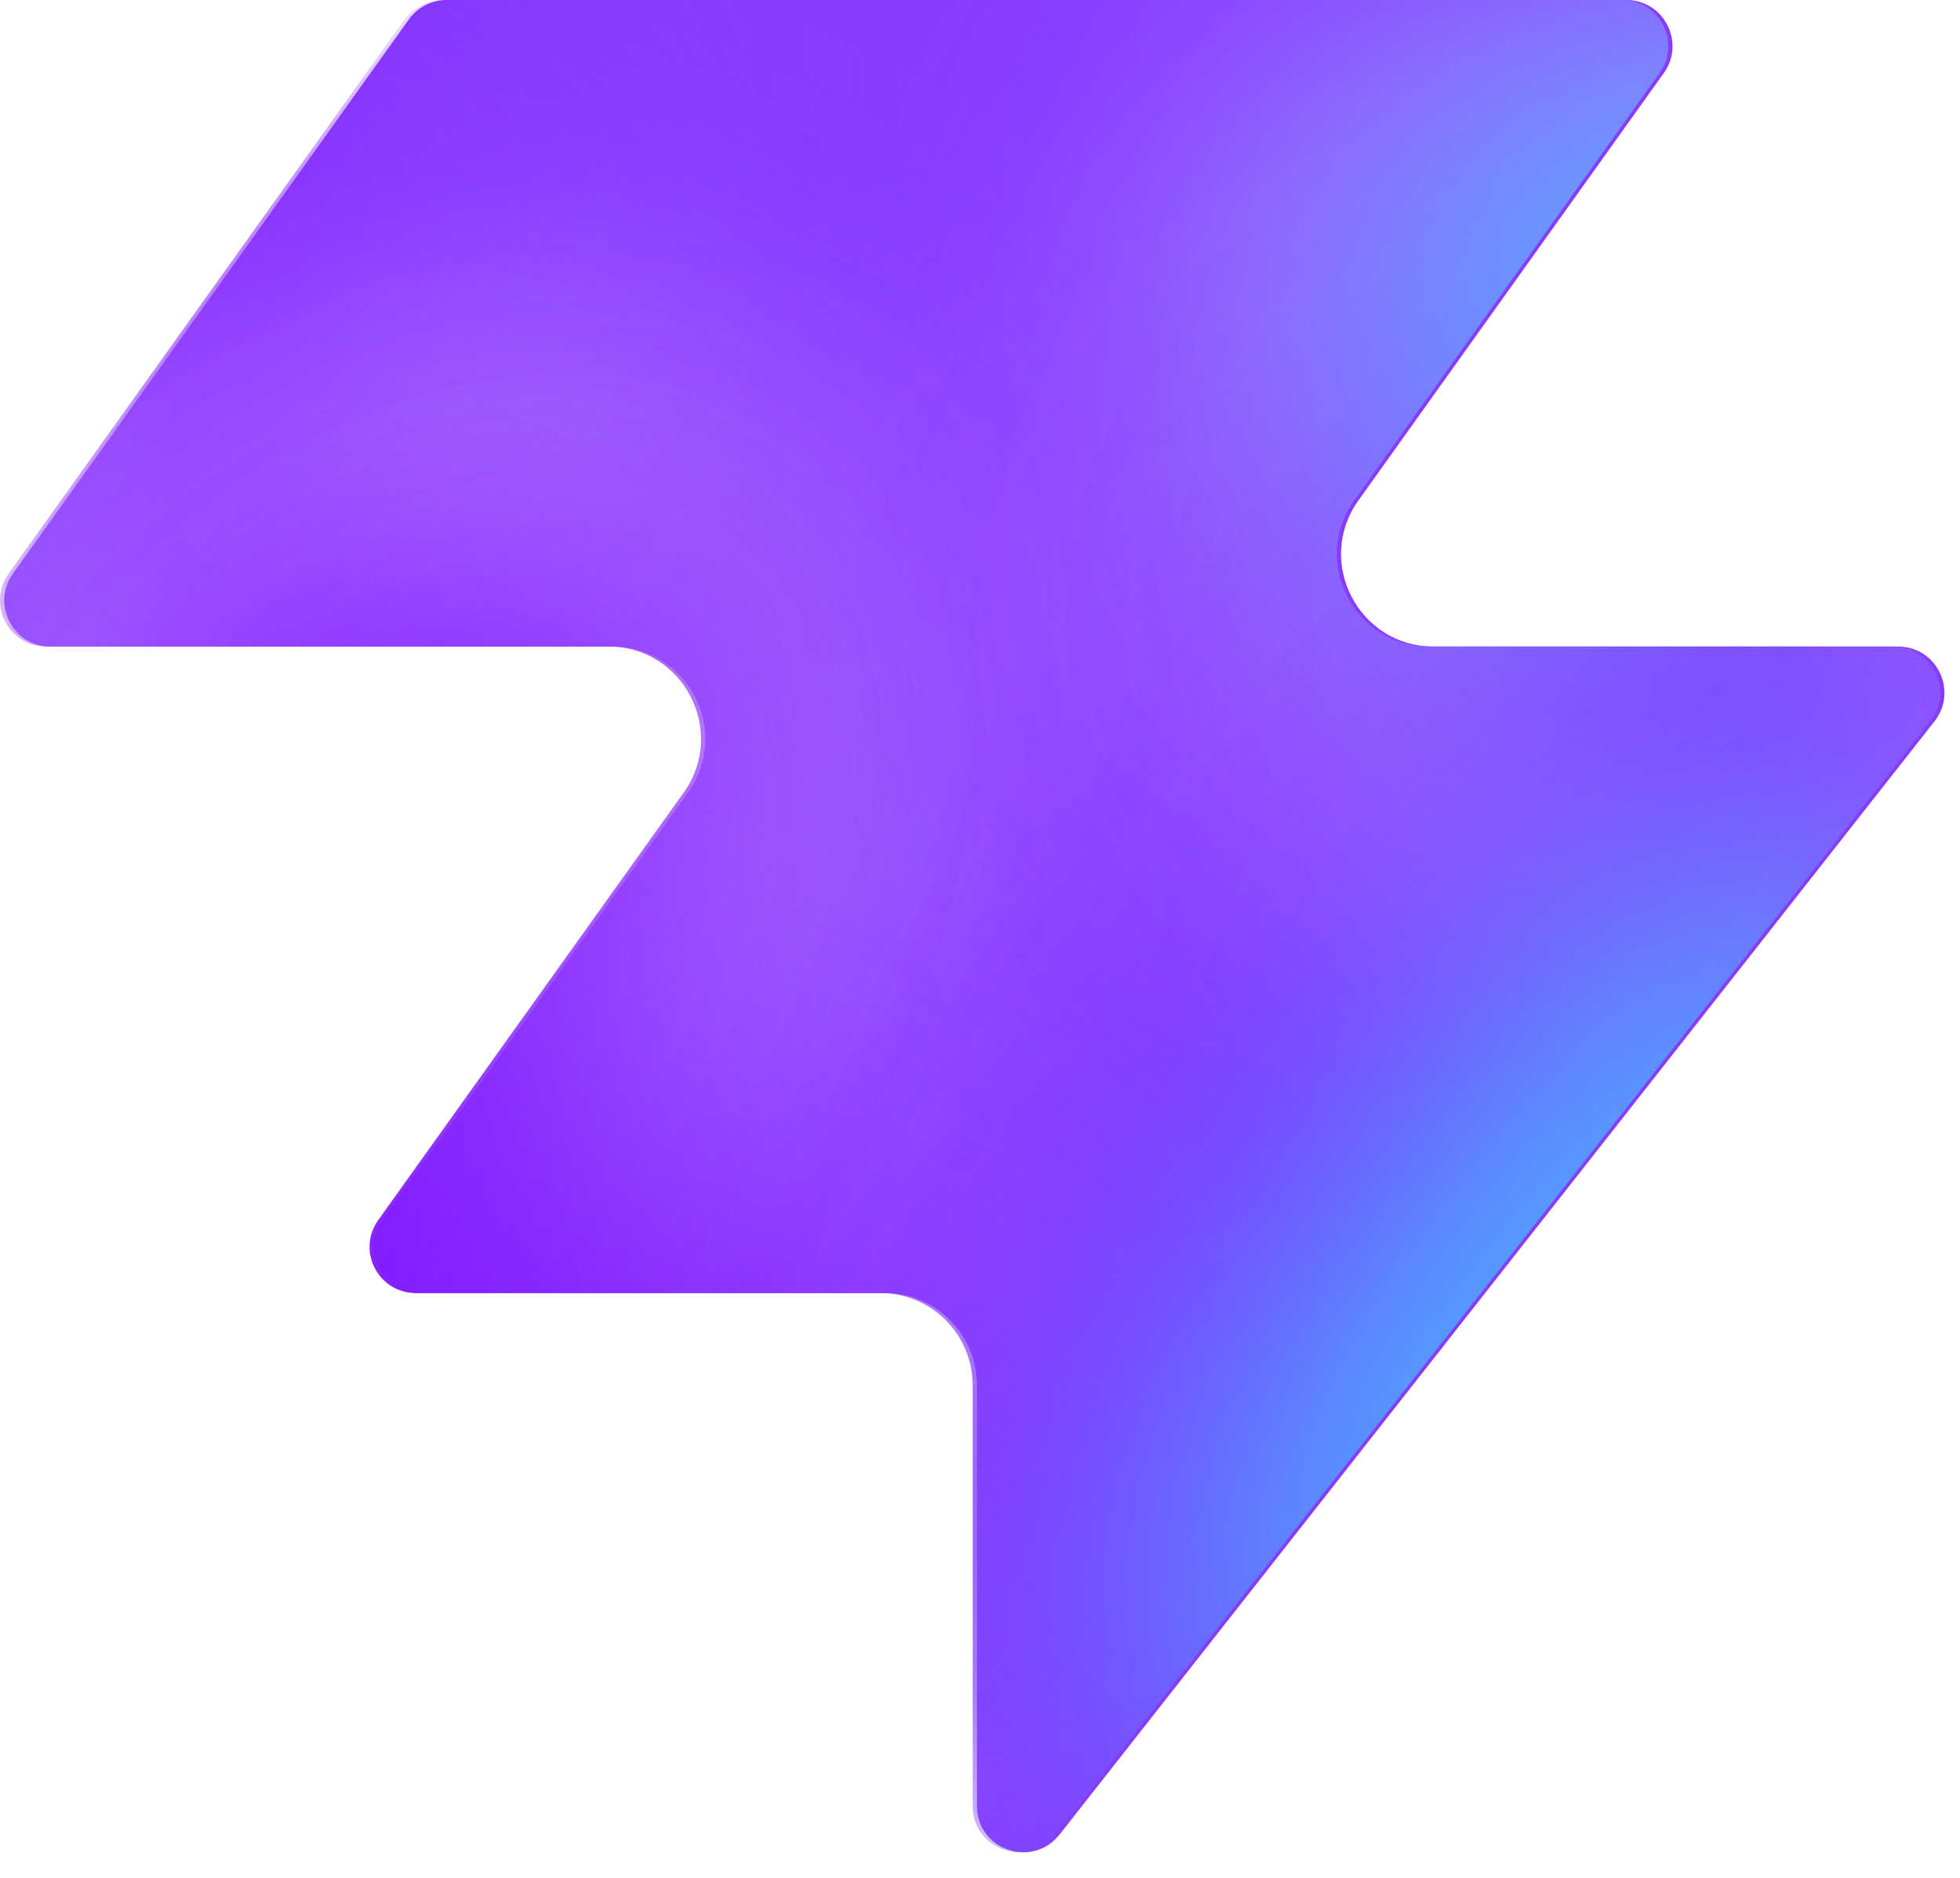
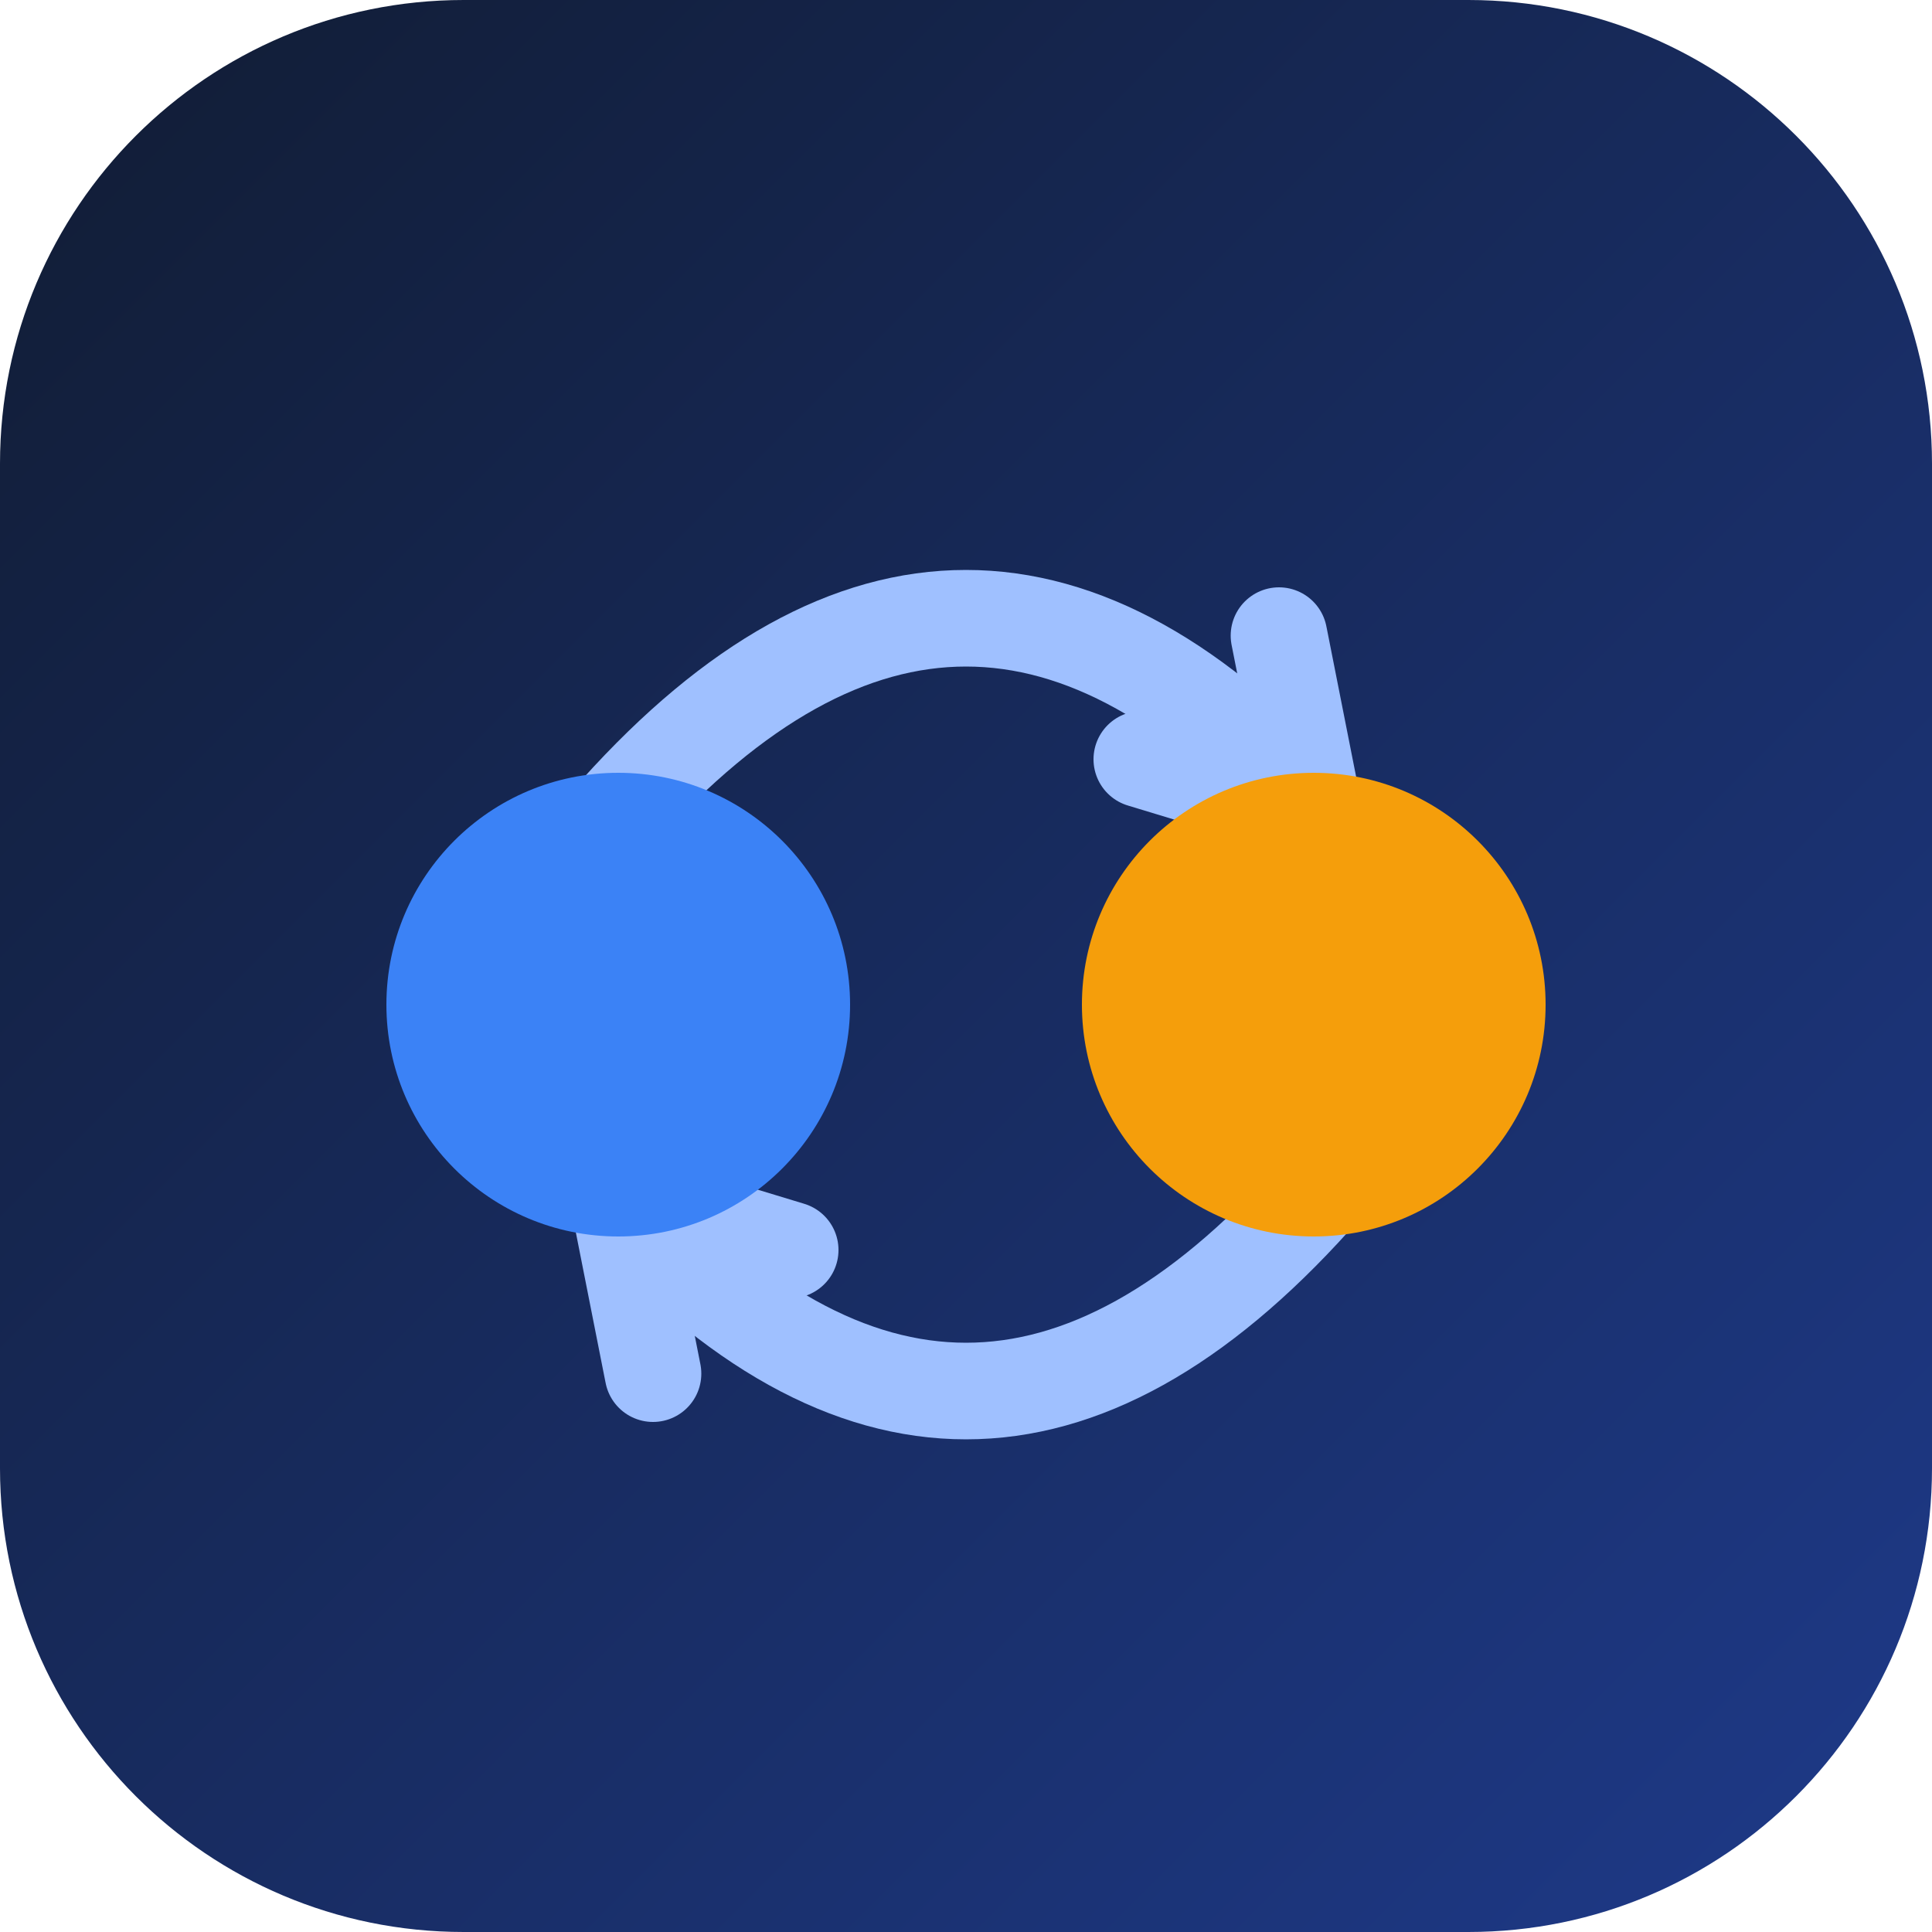
- <svg xmlns="http://www.w3.org/2000/svg" width="48" height="46" fill="none" viewBox="0 0 48 46">
-   <path fill="#863bff" d="M25.946 44.938c-.664.845-2.021.375-2.021-.698V33.937a2.26 2.26 0 0 0-2.262-2.262H10.287c-.92 0-1.456-1.04-.92-1.788l7.48-10.471c1.07-1.497 0-3.578-1.842-3.578H1.237c-.92 0-1.456-1.04-.92-1.788L10.013.474c.214-.297.556-.474.92-.474h28.894c.92 0 1.456 1.04.92 1.788l-7.48 10.471c-1.07 1.498 0 3.579 1.842 3.579h11.377c.943 0 1.473 1.088.89 1.83L25.947 44.94z" style="fill:#863bff;fill:color(display-p3 .525 .23 1);fill-opacity:1" />
-   <mask id="a" width="48" height="46" x="0" y="0" maskUnits="userSpaceOnUse" style="mask-type:alpha">
-     <path fill="#000" d="M25.842 44.938c-.664.844-2.021.375-2.021-.698V33.937a2.26 2.26 0 0 0-2.262-2.262H10.183c-.92 0-1.456-1.04-.92-1.788l7.48-10.471c1.07-1.498 0-3.579-1.842-3.579H1.133c-.92 0-1.456-1.04-.92-1.787L9.91.473c.214-.297.556-.474.92-.474h28.894c.92 0 1.456 1.04.92 1.788l-7.48 10.471c-1.07 1.498 0 3.578 1.842 3.578h11.377c.943 0 1.473 1.088.89 1.832L25.843 44.94z" style="fill:#000;fill-opacity:1" />
-   </mask>
-   <g mask="url(#a)">
-     <g filter="url(#b)">
-       <ellipse cx="5.508" cy="14.704" fill="#ede6ff" rx="5.508" ry="14.704" style="fill:#ede6ff;fill:color(display-p3 .927 .903 1);fill-opacity:1" transform="matrix(.00324 1 1 -.00324 -4.47 31.516)" />
-     </g>
-     <g filter="url(#c)">
-       <ellipse cx="10.399" cy="29.851" fill="#ede6ff" rx="10.399" ry="29.851" style="fill:#ede6ff;fill:color(display-p3 .927 .903 1);fill-opacity:1" transform="matrix(.00324 1 1 -.00324 -39.328 7.883)" />
-     </g>
-     <g filter="url(#d)">
-       <ellipse cx="5.508" cy="30.487" fill="#7e14ff" rx="5.508" ry="30.487" style="fill:#7e14ff;fill:color(display-p3 .492 .077 1);fill-opacity:1" transform="rotate(89.814 -25.913 -14.639)scale(1 -1)" />
-     </g>
-     <g filter="url(#e)">
-       <ellipse cx="5.508" cy="30.599" fill="#7e14ff" rx="5.508" ry="30.599" style="fill:#7e14ff;fill:color(display-p3 .492 .077 1);fill-opacity:1" transform="rotate(89.814 -32.644 -3.334)scale(1 -1)" />
-     </g>
-     <g filter="url(#f)">
-       <ellipse cx="5.508" cy="30.599" fill="#7e14ff" rx="5.508" ry="30.599" style="fill:#7e14ff;fill:color(display-p3 .492 .077 1);fill-opacity:1" transform="matrix(.00324 1 1 -.00324 -34.34 30.47)" />
-     </g>
-     <g filter="url(#g)">
-       <ellipse cx="14.072" cy="22.078" fill="#ede6ff" rx="14.072" ry="22.078" style="fill:#ede6ff;fill:color(display-p3 .927 .903 1);fill-opacity:1" transform="rotate(93.35 24.506 48.493)scale(-1 1)" />
-     </g>
-     <g filter="url(#h)">
-       <ellipse cx="3.47" cy="21.501" fill="#7e14ff" rx="3.47" ry="21.501" style="fill:#7e14ff;fill:color(display-p3 .492 .077 1);fill-opacity:1" transform="rotate(89.009 28.708 47.59)scale(-1 1)" />
-     </g>
-     <g filter="url(#i)">
-       <ellipse cx="3.47" cy="21.501" fill="#7e14ff" rx="3.47" ry="21.501" style="fill:#7e14ff;fill:color(display-p3 .492 .077 1);fill-opacity:1" transform="rotate(89.009 28.708 47.59)scale(-1 1)" />
-     </g>
-     <g filter="url(#j)">
-       <ellipse cx=".387" cy="8.972" fill="#7e14ff" rx="4.407" ry="29.108" style="fill:#7e14ff;fill:color(display-p3 .492 .077 1);fill-opacity:1" transform="rotate(39.51 .387 8.972)" />
-     </g>
-     <g filter="url(#k)">
-       <ellipse cx="47.523" cy="-6.092" fill="#7e14ff" rx="4.407" ry="29.108" style="fill:#7e14ff;fill:color(display-p3 .492 .077 1);fill-opacity:1" transform="rotate(37.892 47.523 -6.092)" />
-     </g>
-     <g filter="url(#l)">
-       <ellipse cx="41.412" cy="6.333" fill="#47bfff" rx="5.971" ry="9.665" style="fill:#47bfff;fill:color(display-p3 .28 .748 1);fill-opacity:1" transform="rotate(37.892 41.412 6.333)" />
-     </g>
-     <g filter="url(#m)">
-       <ellipse cx="-1.879" cy="38.332" fill="#7e14ff" rx="4.407" ry="29.108" style="fill:#7e14ff;fill:color(display-p3 .492 .077 1);fill-opacity:1" transform="rotate(37.892 -1.88 38.332)" />
-     </g>
-     <g filter="url(#n)">
-       <ellipse cx="-1.879" cy="38.332" fill="#7e14ff" rx="4.407" ry="29.108" style="fill:#7e14ff;fill:color(display-p3 .492 .077 1);fill-opacity:1" transform="rotate(37.892 -1.88 38.332)" />
-     </g>
-     <g filter="url(#o)">
-       <ellipse cx="35.651" cy="29.907" fill="#7e14ff" rx="4.407" ry="29.108" style="fill:#7e14ff;fill:color(display-p3 .492 .077 1);fill-opacity:1" transform="rotate(37.892 35.651 29.907)" />
-     </g>
-     <g filter="url(#p)">
-       <ellipse cx="38.418" cy="32.4" fill="#47bfff" rx="5.971" ry="15.297" style="fill:#47bfff;fill:color(display-p3 .28 .748 1);fill-opacity:1" transform="rotate(37.892 38.418 32.4)" />
-     </g>
+ <svg xmlns="http://www.w3.org/2000/svg" viewBox="0 0 100 100" width="100" height="100" role="img" aria-label="ANRI group mixer">
+   <defs>
+     <linearGradient id="navy" x1="0" y1="0" x2="1" y2="1">
+       <stop offset="0" stop-color="#111C33" />
+       <stop offset="1" stop-color="#1E3A8A" />
+     </linearGradient>
+   </defs>
+   <rect width="100" height="100" rx="24" fill="url(#navy)" />
+   <g fill="none" stroke="#9FC0FF" stroke-width="5" stroke-linecap="round" stroke-linejoin="round">
+     <path d="M32 42 Q50 22 68 42" />
+     <path d="M59.1 39.3 L68 42 L66.2 32.9" />
+     <path d="M68 62 Q50 82 32 62" />
+     <path d="M40.9 64.7 L32 62 L33.8 71.1" />
  </g>
-   <defs>
-     <filter id="b" width="60.045" height="41.654" x="-19.77" y="16.149" color-interpolation-filters="sRGB" filterUnits="userSpaceOnUse">
-       <feFlood flood-opacity="0" result="BackgroundImageFix" />
-       <feBlend in="SourceGraphic" in2="BackgroundImageFix" result="shape" />
-       <feGaussianBlur result="effect1_foregroundBlur_2002_17158" stdDeviation="7.659" />
-     </filter>
-     <filter id="c" width="90.34" height="51.437" x="-54.613" y="-7.533" color-interpolation-filters="sRGB" filterUnits="userSpaceOnUse">
-       <feFlood flood-opacity="0" result="BackgroundImageFix" />
-       <feBlend in="SourceGraphic" in2="BackgroundImageFix" result="shape" />
-       <feGaussianBlur result="effect1_foregroundBlur_2002_17158" stdDeviation="7.659" />
-     </filter>
-     <filter id="d" width="79.355" height="29.4" x="-49.64" y="2.03" color-interpolation-filters="sRGB" filterUnits="userSpaceOnUse">
-       <feFlood flood-opacity="0" result="BackgroundImageFix" />
-       <feBlend in="SourceGraphic" in2="BackgroundImageFix" result="shape" />
-       <feGaussianBlur result="effect1_foregroundBlur_2002_17158" stdDeviation="4.596" />
-     </filter>
-     <filter id="e" width="79.579" height="29.4" x="-45.045" y="20.029" color-interpolation-filters="sRGB" filterUnits="userSpaceOnUse">
-       <feFlood flood-opacity="0" result="BackgroundImageFix" />
-       <feBlend in="SourceGraphic" in2="BackgroundImageFix" result="shape" />
-       <feGaussianBlur result="effect1_foregroundBlur_2002_17158" stdDeviation="4.596" />
-     </filter>
-     <filter id="f" width="79.579" height="29.4" x="-43.513" y="21.178" color-interpolation-filters="sRGB" filterUnits="userSpaceOnUse">
-       <feFlood flood-opacity="0" result="BackgroundImageFix" />
-       <feBlend in="SourceGraphic" in2="BackgroundImageFix" result="shape" />
-       <feGaussianBlur result="effect1_foregroundBlur_2002_17158" stdDeviation="4.596" />
-     </filter>
-     <filter id="g" width="74.749" height="58.852" x="15.756" y="-17.901" color-interpolation-filters="sRGB" filterUnits="userSpaceOnUse">
-       <feFlood flood-opacity="0" result="BackgroundImageFix" />
-       <feBlend in="SourceGraphic" in2="BackgroundImageFix" result="shape" />
-       <feGaussianBlur result="effect1_foregroundBlur_2002_17158" stdDeviation="7.659" />
-     </filter>
-     <filter id="h" width="61.377" height="25.362" x="23.548" y="2.284" color-interpolation-filters="sRGB" filterUnits="userSpaceOnUse">
-       <feFlood flood-opacity="0" result="BackgroundImageFix" />
-       <feBlend in="SourceGraphic" in2="BackgroundImageFix" result="shape" />
-       <feGaussianBlur result="effect1_foregroundBlur_2002_17158" stdDeviation="4.596" />
-     </filter>
-     <filter id="i" width="61.377" height="25.362" x="23.548" y="2.284" color-interpolation-filters="sRGB" filterUnits="userSpaceOnUse">
-       <feFlood flood-opacity="0" result="BackgroundImageFix" />
-       <feBlend in="SourceGraphic" in2="BackgroundImageFix" result="shape" />
-       <feGaussianBlur result="effect1_foregroundBlur_2002_17158" stdDeviation="4.596" />
-     </filter>
-     <filter id="j" width="56.045" height="63.649" x="-27.636" y="-22.853" color-interpolation-filters="sRGB" filterUnits="userSpaceOnUse">
-       <feFlood flood-opacity="0" result="BackgroundImageFix" />
-       <feBlend in="SourceGraphic" in2="BackgroundImageFix" result="shape" />
-       <feGaussianBlur result="effect1_foregroundBlur_2002_17158" stdDeviation="4.596" />
-     </filter>
-     <filter id="k" width="54.814" height="64.646" x="20.116" y="-38.415" color-interpolation-filters="sRGB" filterUnits="userSpaceOnUse">
-       <feFlood flood-opacity="0" result="BackgroundImageFix" />
-       <feBlend in="SourceGraphic" in2="BackgroundImageFix" result="shape" />
-       <feGaussianBlur result="effect1_foregroundBlur_2002_17158" stdDeviation="4.596" />
-     </filter>
-     <filter id="l" width="33.541" height="35.313" x="24.641" y="-11.323" color-interpolation-filters="sRGB" filterUnits="userSpaceOnUse">
-       <feFlood flood-opacity="0" result="BackgroundImageFix" />
-       <feBlend in="SourceGraphic" in2="BackgroundImageFix" result="shape" />
-       <feGaussianBlur result="effect1_foregroundBlur_2002_17158" stdDeviation="4.596" />
-     </filter>
-     <filter id="m" width="54.814" height="64.646" x="-29.286" y="6.009" color-interpolation-filters="sRGB" filterUnits="userSpaceOnUse">
-       <feFlood flood-opacity="0" result="BackgroundImageFix" />
-       <feBlend in="SourceGraphic" in2="BackgroundImageFix" result="shape" />
-       <feGaussianBlur result="effect1_foregroundBlur_2002_17158" stdDeviation="4.596" />
-     </filter>
-     <filter id="n" width="54.814" height="64.646" x="-29.286" y="6.009" color-interpolation-filters="sRGB" filterUnits="userSpaceOnUse">
-       <feFlood flood-opacity="0" result="BackgroundImageFix" />
-       <feBlend in="SourceGraphic" in2="BackgroundImageFix" result="shape" />
-       <feGaussianBlur result="effect1_foregroundBlur_2002_17158" stdDeviation="4.596" />
-     </filter>
-     <filter id="o" width="54.814" height="64.646" x="8.244" y="-2.416" color-interpolation-filters="sRGB" filterUnits="userSpaceOnUse">
-       <feFlood flood-opacity="0" result="BackgroundImageFix" />
-       <feBlend in="SourceGraphic" in2="BackgroundImageFix" result="shape" />
-       <feGaussianBlur result="effect1_foregroundBlur_2002_17158" stdDeviation="4.596" />
-     </filter>
-     <filter id="p" width="39.409" height="43.623" x="18.713" y="10.588" color-interpolation-filters="sRGB" filterUnits="userSpaceOnUse">
-       <feFlood flood-opacity="0" result="BackgroundImageFix" />
-       <feBlend in="SourceGraphic" in2="BackgroundImageFix" result="shape" />
-       <feGaussianBlur result="effect1_foregroundBlur_2002_17158" stdDeviation="4.596" />
-     </filter>
-   </defs>
+   <circle cx="32" cy="52" r="12" fill="#3B82F6" />
+   <circle cx="68" cy="52" r="12" fill="#F59E0B" />
</svg>
